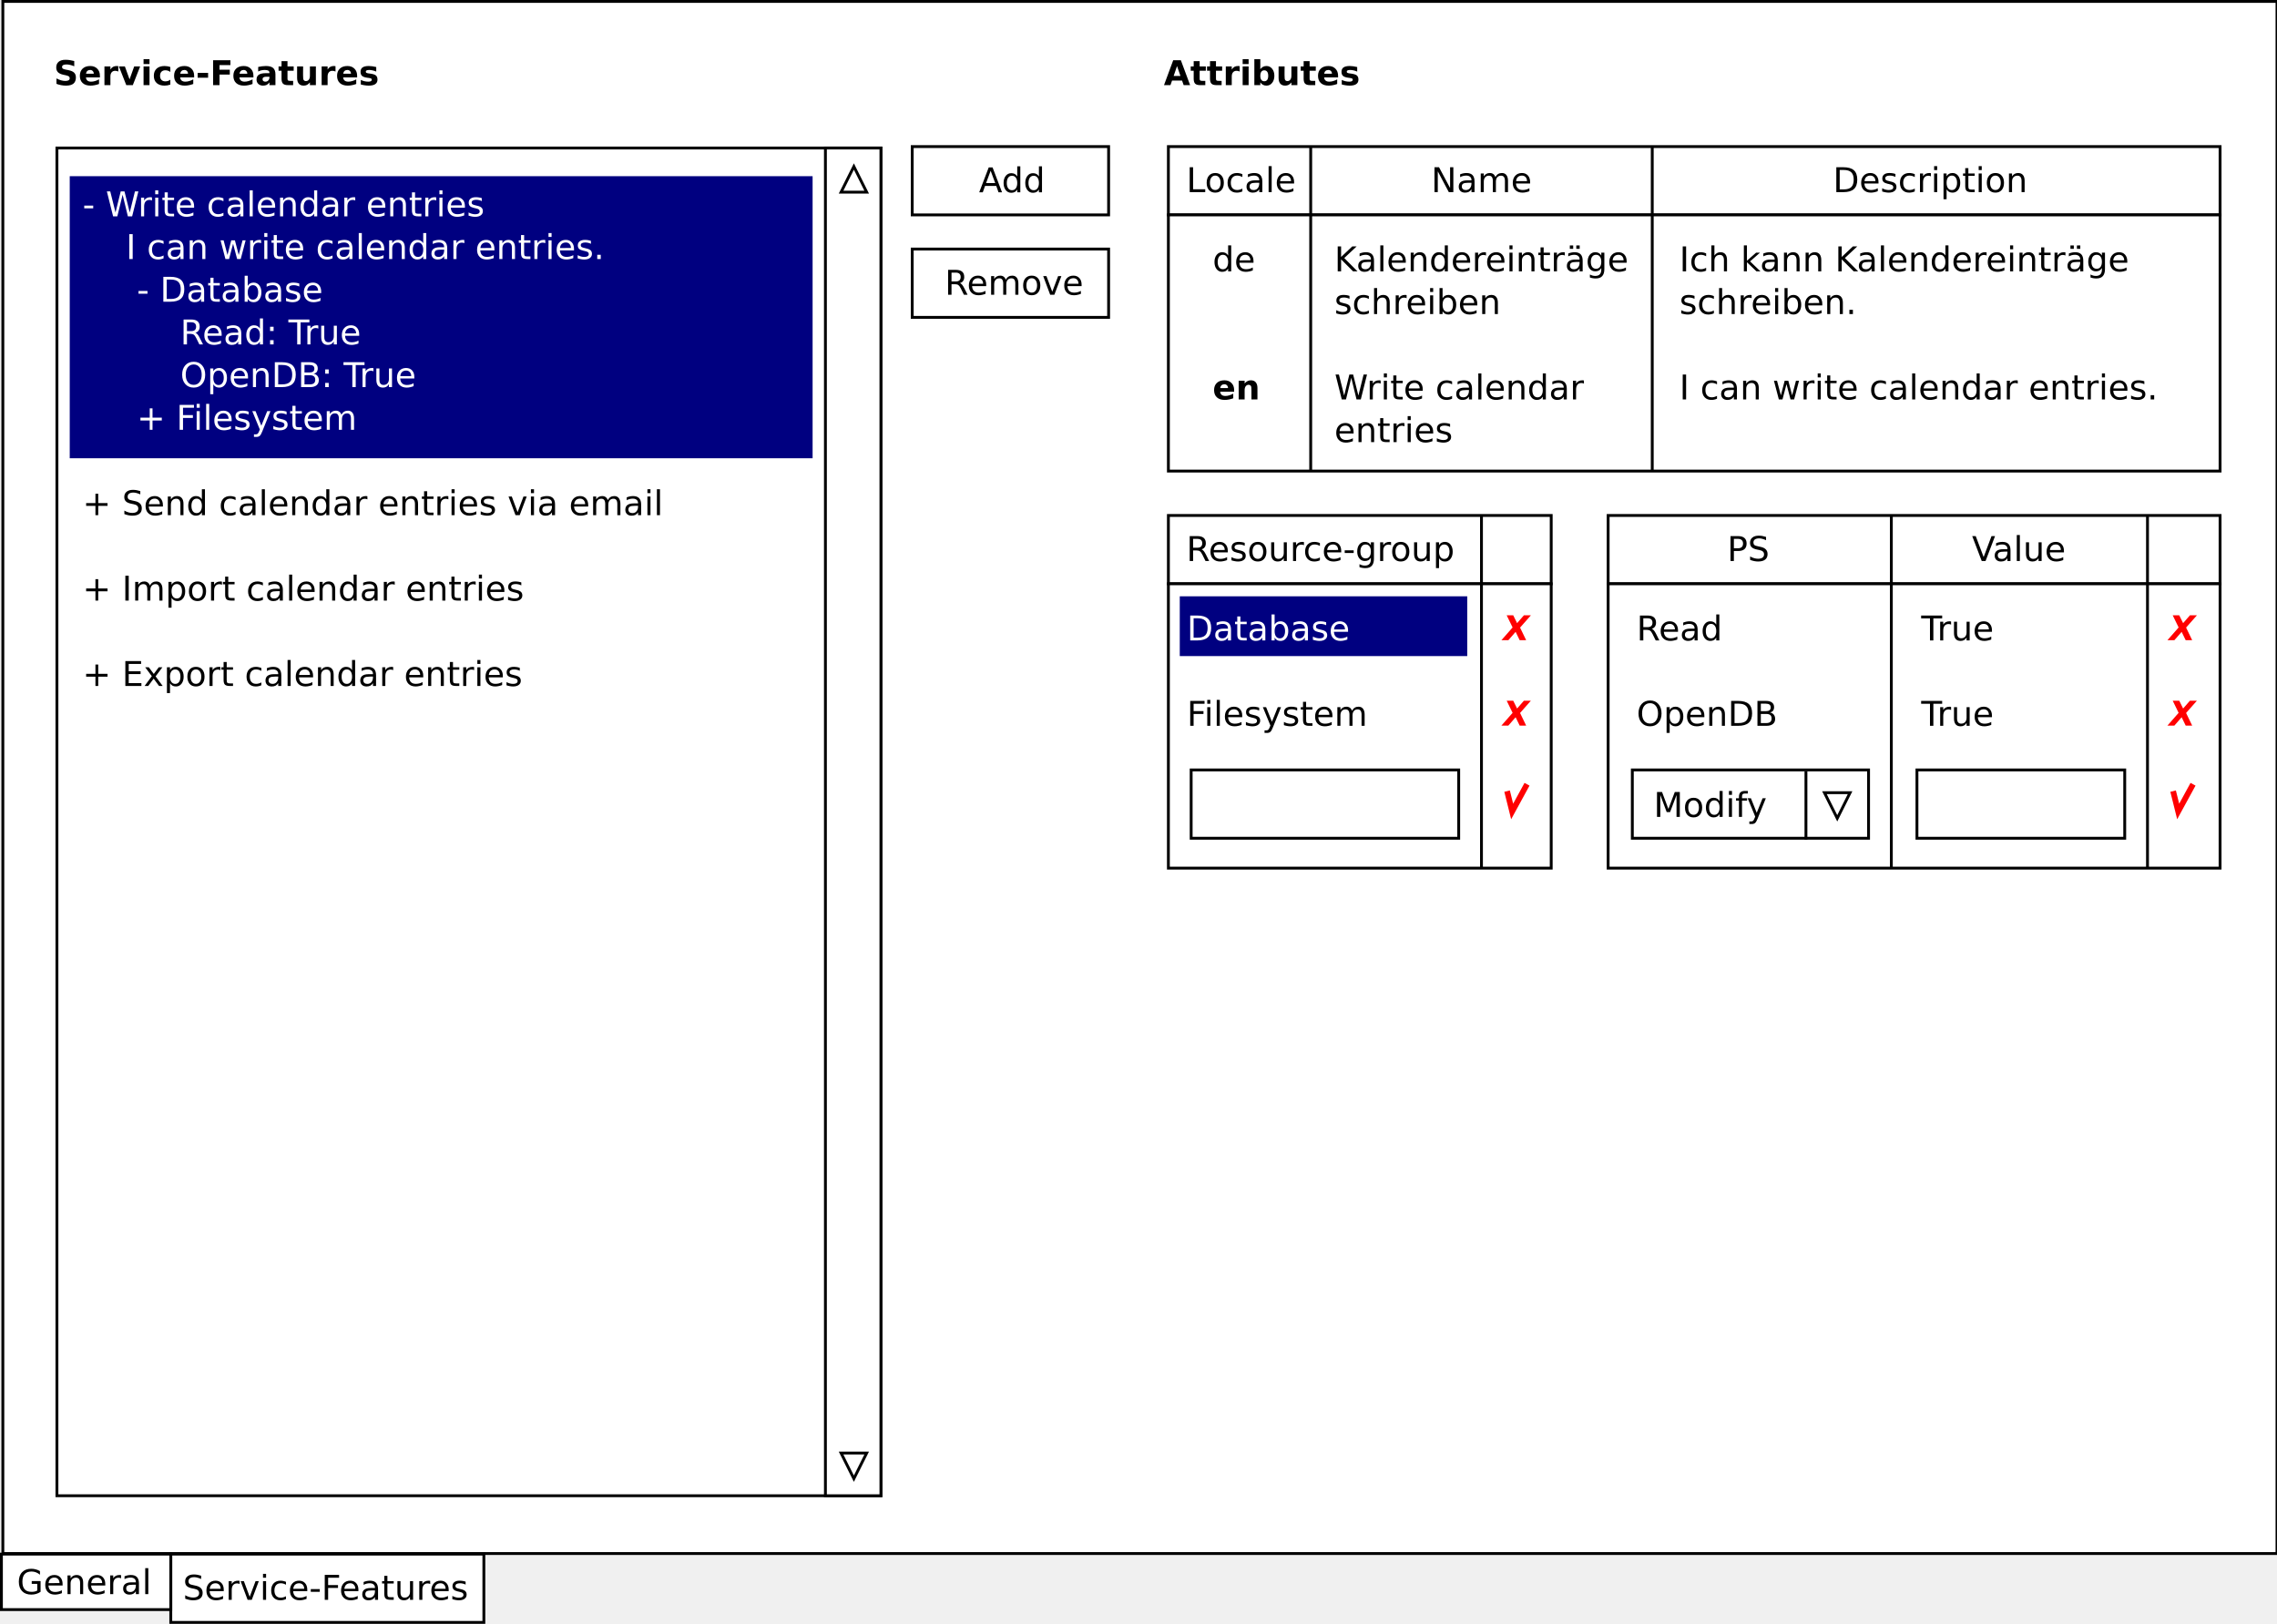
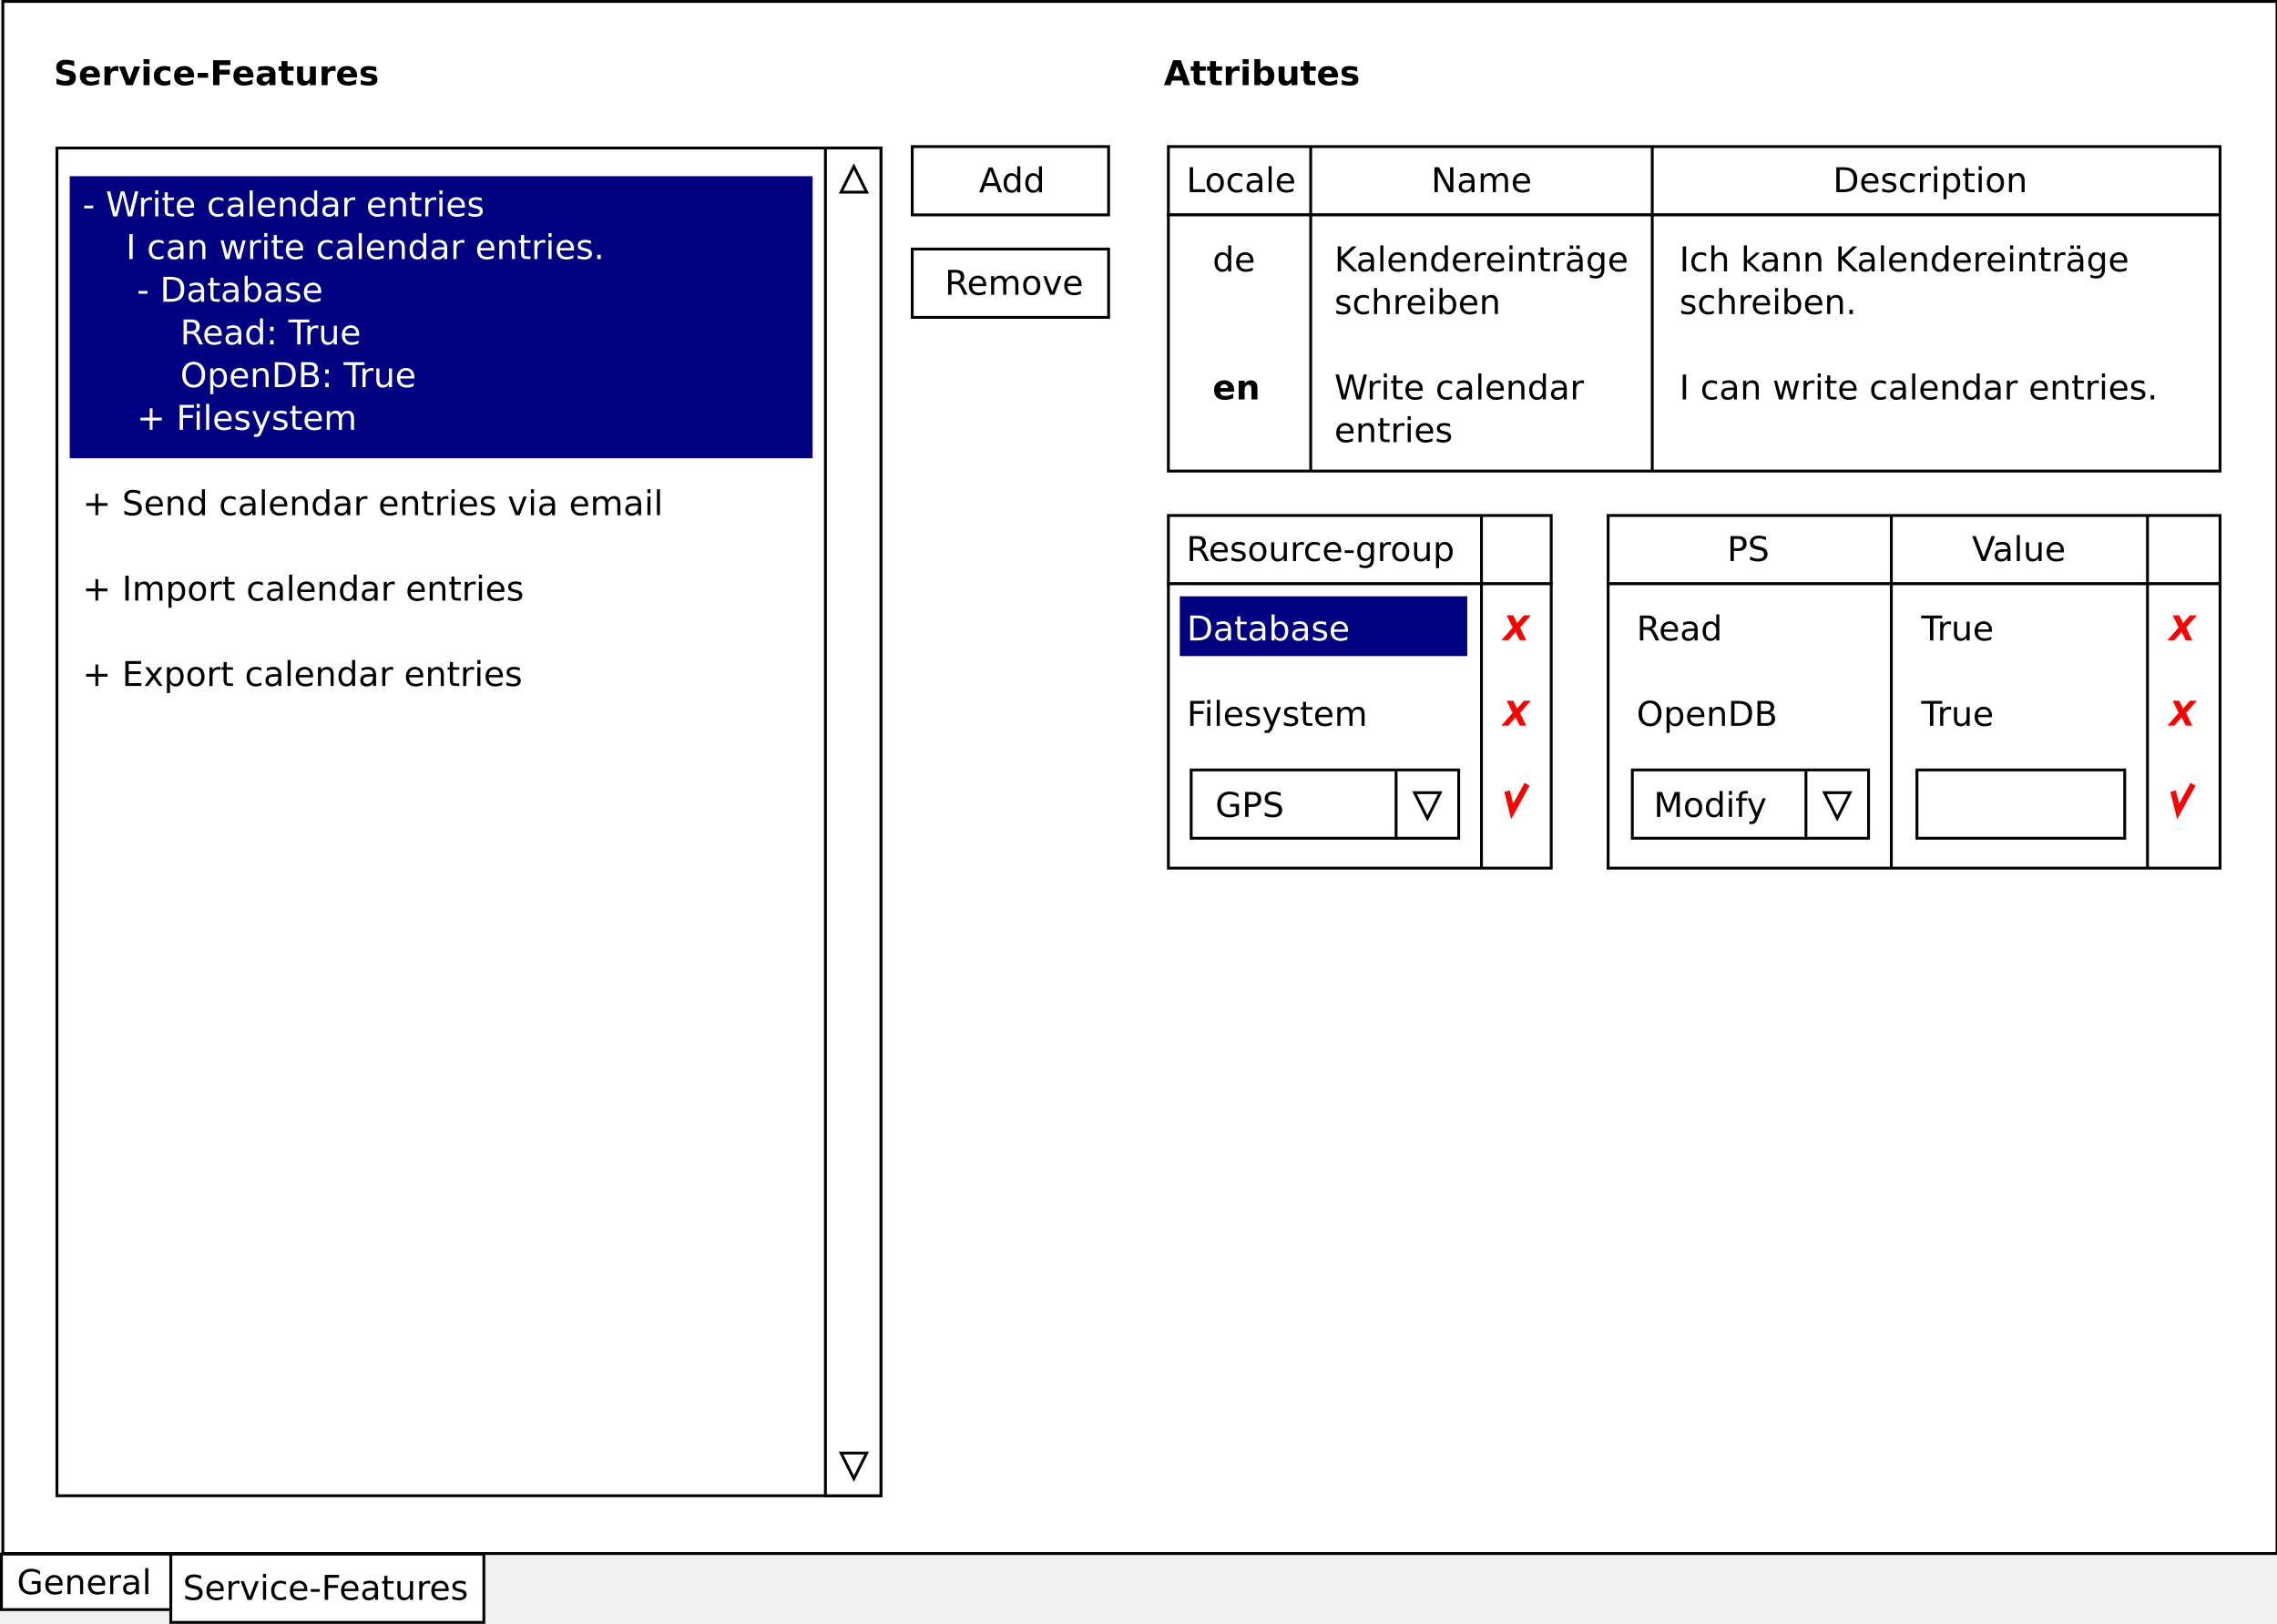
<svg xmlns="http://www.w3.org/2000/svg" width="800" height="570.5" id="svg2" version="1.1">
  <defs id="defs4">
    </defs>
  <g id="layer1" transform="translate(106,-286.5622)" style="display:inline">
    <rect style="fill:#ffffff;fill-opacity:1;fill-rule:nonzero;stroke:#000000;stroke-width:1;stroke-linecap:butt;stroke-linejoin:miter;stroke-miterlimit:4;stroke-opacity:1;stroke-dasharray:none;stroke-dashoffset:0" id="rect2818" width="799" height="545.3" x="-105" y="287.062" />
    <g id="g3767" transform="translate(-386,35.7)">
      <rect y="796.862" x="340" height="24" width="110" id="rect3594" style="fill:#ffffff;fill-opacity:1;fill-rule:nonzero;stroke:#000000;stroke-width:1;stroke-linecap:butt;stroke-linejoin:miter;stroke-miterlimit:4;stroke-opacity:1;stroke-dasharray:none;stroke-dashoffset:0" />
      <rect style="fill:#ffffff;fill-opacity:1;fill-rule:nonzero;stroke:#000000;stroke-width:1;stroke-linecap:butt;stroke-linejoin:miter;stroke-miterlimit:4;stroke-opacity:1;stroke-dasharray:none;stroke-dashoffset:0" id="rect3596" width="59.5" height="19.5" x="280.5" y="796.862" />
      <text id="text3602" y="812.921" x="344.245" style="font-size:40px;font-style:normal;font-weight:normal;fill:#000000;fill-opacity:1;stroke:none;font-family:Bauhaus 93;-inkscape-font-specification:Bauhaus 93" xml:space="preserve">
        <tspan style="font-size:12px;font-family:DejaVu Sans;-inkscape-font-specification:DejaVu Sans" y="812.921" x="344.245" id="tspan3604">Service-Features</tspan>
      </text>
      <text xml:space="preserve" style="font-size:40px;font-style:normal;font-weight:normal;fill:#000000;fill-opacity:1;stroke:none;font-family:Bauhaus 93;-inkscape-font-specification:Bauhaus 93" x="285.945" y="810.921" id="text3606">
        <tspan id="tspan3608" x="285.945" y="810.921" style="font-size:12px;font-family:DejaVu Sans;-inkscape-font-specification:DejaVu Sans">General</tspan>
      </text>
    </g>
  </g>
  <g id="layer2" style="display:inline" transform="translate(106,-3.700017)">
    <text xml:space="preserve" style="font-size:40px;font-style:normal;font-weight:normal;fill:#000000;fill-opacity:1;stroke:none;font-family:Bauhaus 93;-inkscape-font-specification:Bauhaus 93" x="-87.102" y="33.61" id="text3618">
      <tspan id="tspan3620" x="-87.102" y="33.61" style="font-size:12px;font-weight:bold;font-family:DejaVu Sans;-inkscape-font-specification:DejaVu Sans Bold">Service-Features</tspan>
    </text>
    <rect y="55.2" x="304.5" height="24" width="369.5" id="rect2986" style="fill:#ffffff;fill-opacity:1;fill-rule:nonzero;stroke:#000000;stroke-width:1;stroke-linecap:butt;stroke-linejoin:miter;stroke-miterlimit:4;stroke-opacity:1;stroke-dasharray:none;stroke-dashoffset:0;display:inline" />
    <rect style="fill:#ffffff;fill-opacity:1;fill-rule:nonzero;stroke:#000000;stroke-width:1;stroke-linecap:butt;stroke-linejoin:miter;stroke-miterlimit:4;stroke-opacity:1;stroke-dasharray:none;stroke-dashoffset:0;display:inline" id="rect2988" width="369.5" height="90" x="304.5" y="79.2" />
    <text xml:space="preserve" style="font-size:40px;font-style:normal;font-weight:normal;fill:#000000;fill-opacity:1;stroke:none;font-family:Bauhaus 93;-inkscape-font-specification:Bauhaus 93" x="310.822" y="71.2" id="text2994">
      <tspan id="tspan2996" x="310.822" y="71.2" style="font-size:12px;font-weight:normal;font-family:DejaVu Sans;-inkscape-font-specification:DejaVu Sans">Locale</tspan>
    </text>
    <text id="text2998" y="99.03" x="320.038" style="font-size:40px;font-style:normal;font-weight:normal;fill:#000000;fill-opacity:1;stroke:none;font-family:Bauhaus 93;-inkscape-font-specification:Bauhaus 93" xml:space="preserve">
      <tspan style="font-size:12px;font-weight:normal;font-family:DejaVu Sans;-inkscape-font-specification:DejaVu Sans" y="99.03" x="320.038" id="tspan3000">de</tspan>
      <tspan style="font-size:12px;font-weight:normal;font-family:DejaVu Sans;-inkscape-font-specification:DejaVu Sans" y="114.03" x="320.038" id="tspan3070" />
      <tspan style="font-size:12px;font-weight:normal;font-family:DejaVu Sans;-inkscape-font-specification:DejaVu Sans" y="129.03" x="320.038" id="tspan3002" />
      <tspan style="font-size:12px;font-weight:bold;font-family:DejaVu Sans;-inkscape-font-specification:DejaVu Sans Bold" y="144.03" x="320.038" id="tspan3004">en</tspan>
    </text>
    <path style="fill:none;stroke:#000000;stroke-width:1px;stroke-linecap:butt;stroke-linejoin:miter;stroke-opacity:1" d="m 354.5,169.2 0,-113.994" id="path3006" />
    <text id="text3008" y="71.2" x="396.822" style="font-size:40px;font-style:normal;font-weight:normal;fill:#000000;fill-opacity:1;stroke:none;font-family:Bauhaus 93;-inkscape-font-specification:Bauhaus 93" xml:space="preserve">
      <tspan style="font-size:12px;font-weight:normal;font-family:DejaVu Sans;-inkscape-font-specification:DejaVu Sans" y="71.2" x="396.822" id="tspan3010">Name</tspan>
    </text>
    <text xml:space="preserve" style="font-size:40px;font-style:normal;font-weight:normal;fill:#000000;fill-opacity:1;stroke:none;font-family:Bauhaus 93;-inkscape-font-specification:Bauhaus 93" x="538" y="71.2" id="text3012">
      <tspan id="tspan3014" x="538" y="71.2" style="font-size:12px;font-weight:normal;font-family:DejaVu Sans;-inkscape-font-specification:DejaVu Sans">Description</tspan>
    </text>
    <path id="path3016" d="m 474.5,169.2 0,-113.994" style="fill:none;stroke:#000000;stroke-width:1px;stroke-linecap:butt;stroke-linejoin:miter;stroke-opacity:1" />
    <text xml:space="preserve" style="font-size:40px;font-style:normal;font-weight:normal;fill:#000000;fill-opacity:1;stroke:none;font-family:Bauhaus 93;-inkscape-font-specification:Bauhaus 93" x="362.822" y="99.03" id="text3024">
      <tspan id="tspan3030" x="362.822" y="99.03" style="font-size:12px;font-weight:normal;font-family:DejaVu Sans;-inkscape-font-specification:DejaVu Sans">Kalendereinträge</tspan>
      <tspan id="tspan2939" x="362.822" y="114.03" style="font-size:12px;font-weight:normal;font-family:DejaVu Sans;-inkscape-font-specification:DejaVu Sans">schreiben</tspan>
      <tspan id="tspan2949" x="362.822" y="129.03" style="font-size:12px;font-weight:normal;font-family:DejaVu Sans;-inkscape-font-specification:DejaVu Sans" />
      <tspan x="362.822" y="144.03" style="font-size:12px;font-weight:normal;font-family:DejaVu Sans;-inkscape-font-specification:DejaVu Sans" id="tspan3038">Write calendar</tspan>
      <tspan id="tspan2953" x="362.822" y="159.03" style="font-size:12px;font-weight:normal;font-family:DejaVu Sans;-inkscape-font-specification:DejaVu Sans">entries</tspan>
    </text>
    <text id="text3040" y="99.03" x="484.035" style="font-size:40px;font-style:normal;font-weight:normal;fill:#000000;fill-opacity:1;stroke:none;font-family:Bauhaus 93;-inkscape-font-specification:Bauhaus 93" xml:space="preserve">
      <tspan id="tspan3029" style="font-size:12px;font-weight:normal;font-family:DejaVu Sans;-inkscape-font-specification:DejaVu Sans" y="99.03" x="484.035">Ich kann Kalendereinträge </tspan>
      <tspan id="tspan2969" style="font-size:12px;font-weight:normal;font-family:DejaVu Sans;-inkscape-font-specification:DejaVu Sans" y="114.03" x="484.035">schreiben.</tspan>
      <tspan id="tspan2971" style="font-size:12px;font-weight:normal;font-family:DejaVu Sans;-inkscape-font-specification:DejaVu Sans" y="129.03" x="484.035" />
      <tspan id="tspan2975" style="font-size:12px;font-weight:normal;font-family:DejaVu Sans;-inkscape-font-specification:DejaVu Sans" y="144.03" x="484.035">I can write calendar entries.</tspan>
    </text>
    <rect y="55.7" x="-86" height="473.5" width="289.5" id="rect3700" style="fill:#ffffff;fill-opacity:1;fill-rule:nonzero;stroke:#000000;stroke-width:1;stroke-linecap:butt;stroke-linejoin:miter;stroke-miterlimit:4;stroke-opacity:1;stroke-dasharray:none;stroke-dashoffset:0;display:inline" />
    <g id="g2953" transform="translate(40,-88.5)">
      <g id="g3743" transform="translate(-273,-222.3)" style="display:inline">
        <rect y="366" x="447.5" height="24" width="69" id="rect3745" style="fill:#ffffff;fill-opacity:1;fill-rule:nonzero;stroke:#000000;stroke-width:1;stroke-linecap:butt;stroke-linejoin:miter;stroke-miterlimit:4;stroke-opacity:1;stroke-dasharray:none;stroke-dashoffset:0;display:inline" />
        <text id="text3747" y="382.059" x="470.945" style="font-size:40px;font-style:normal;font-weight:normal;fill:#000000;fill-opacity:1;stroke:none;display:inline;font-family:Bauhaus 93;-inkscape-font-specification:Bauhaus 93" xml:space="preserve">
          <tspan style="font-size:12px;font-family:DejaVu Sans;-inkscape-font-specification:DejaVu Sans" y="382.059" x="470.945" id="tspan3749">Add</tspan>
        </text>
      </g>
      <rect style="fill:#ffffff;fill-opacity:1;fill-rule:nonzero;stroke:#000000;stroke-width:1;stroke-linecap:butt;stroke-linejoin:miter;stroke-miterlimit:4;stroke-opacity:1;stroke-dasharray:none;stroke-dashoffset:0;display:inline" id="rect2866" width="69" height="24" x="174.5" y="179.7" />
      <text xml:space="preserve" style="font-size:40px;font-style:normal;font-weight:normal;fill:#000000;fill-opacity:1;stroke:none;display:inline;font-family:Bauhaus 93;-inkscape-font-specification:Bauhaus 93" x="185.945" y="195.759" id="text2868">
        <tspan id="tspan2870" x="185.945" y="195.759" style="font-size:12px;font-family:DejaVu Sans;-inkscape-font-specification:DejaVu Sans">Remove</tspan>
      </text>
    </g>
    <rect style="fill:#ffffff;fill-opacity:1;fill-rule:nonzero;stroke:#000000;stroke-width:1;stroke-linecap:butt;stroke-linejoin:miter;stroke-miterlimit:4;stroke-opacity:1;stroke-dasharray:none;stroke-dashoffset:0;display:inline" id="rect3781" width="19.5" height="473.5" x="184" y="55.7" />
    <path style="fill:none;stroke:#000000;stroke-width:1px;stroke-linecap:butt;stroke-linejoin:miter;stroke-opacity:1;display:inline" d="m 189.5,71.2 4.5,-9 4.5,9 -9,0 z" id="path3789" />
    <path id="path3791" d="m 189.5,514.2 4.5,9 4.5,-9 -9,0 z" style="fill:none;stroke:#000000;stroke-width:1px;stroke-linecap:butt;stroke-linejoin:miter;stroke-opacity:1;display:inline" />
    <rect style="fill:#000080;fill-opacity:1;fill-rule:nonzero;stroke:#000080;stroke-width:1;stroke-linecap:butt;stroke-linejoin:miter;stroke-miterlimit:4;stroke-opacity:1;stroke-dasharray:none;stroke-dashoffset:0" id="rect3152" width="260" height="98.1" x="-81" y="66.1" />
    <text id="text3793" y="79.7" x="-77" style="font-size:40px;font-style:normal;font-weight:normal;fill:#000000;fill-opacity:1;stroke:none;display:inline;font-family:Bauhaus 93;-inkscape-font-specification:Bauhaus 93" xml:space="preserve">
      <tspan style="font-size:12px;font-weight:normal;fill:#ffffff;font-family:DejaVu Sans;-inkscape-font-specification:DejaVu Sans" y="79.7" x="-77" id="tspan2900">- Write calendar entries</tspan>
      <tspan style="font-size:12px;font-weight:normal;fill:#ffffff;font-family:DejaVu Sans;-inkscape-font-specification:DejaVu Sans" y="94.7" x="-77" id="tspan2906">    I can write calendar entries.</tspan>
      <tspan style="font-size:12px;font-weight:normal;fill:#ffffff;font-family:DejaVu Sans;-inkscape-font-specification:DejaVu Sans" y="109.7" x="-77" id="tspan2910">     - Database</tspan>
      <tspan style="font-size:12px;font-weight:normal;fill:#ffffff;font-family:DejaVu Sans;-inkscape-font-specification:DejaVu Sans" y="124.7" x="-77" id="tspan2912">         Read: True</tspan>
      <tspan style="font-size:12px;font-weight:normal;fill:#ffffff;font-family:DejaVu Sans;-inkscape-font-specification:DejaVu Sans" y="139.7" x="-77" id="tspan2914">         OpenDB: True</tspan>
      <tspan style="font-size:12px;font-weight:normal;fill:#ffffff;font-family:DejaVu Sans;-inkscape-font-specification:DejaVu Sans" y="154.7" x="-77" id="tspan2897">     + Filesystem</tspan>
      <tspan style="font-size:12px;font-weight:normal;fill:#ffffff;font-family:DejaVu Sans;-inkscape-font-specification:DejaVu Sans" y="169.7" x="-77" id="tspan2932" />
      <tspan style="font-size:12px;font-weight:normal;font-family:DejaVu Sans;-inkscape-font-specification:DejaVu Sans" y="184.7" x="-77" id="tspan2899">+ Send calendar entries via email</tspan>
      <tspan style="font-size:12px;font-weight:normal;font-family:DejaVu Sans;-inkscape-font-specification:DejaVu Sans" y="199.7" x="-77" id="tspan2907" />
      <tspan style="font-size:12px;font-weight:normal;font-family:DejaVu Sans;-inkscape-font-specification:DejaVu Sans" y="214.7" x="-77" id="tspan2901">+ Import calendar entries</tspan>
      <tspan style="font-size:12px;font-weight:normal;font-family:DejaVu Sans;-inkscape-font-specification:DejaVu Sans" y="229.7" x="-77" id="tspan2909" />
      <tspan style="font-size:12px;font-weight:normal;font-family:DejaVu Sans;-inkscape-font-specification:DejaVu Sans" y="244.7" x="-77" id="tspan2905">+ Export calendar entries</tspan>
    </text>
    <text id="text3926" y="33.61" x="302.898" style="font-size:40px;font-style:normal;font-weight:normal;fill:#000000;fill-opacity:1;stroke:none;font-family:Bauhaus 93;-inkscape-font-specification:Bauhaus 93" xml:space="preserve">
      <tspan style="font-size:12px;font-weight:bold;font-family:DejaVu Sans;-inkscape-font-specification:DejaVu Sans Bold" y="33.61" x="302.898" id="tspan3928">Attributes</tspan>
    </text>
    <g id="g3423" transform="translate(0,4.499962)">
      <g style="display:inline" id="g2879" transform="translate(798.046,33.65096)">
        <rect style="fill:#ffffff;fill-opacity:1;fill-rule:nonzero;stroke:#000000;stroke-width:1;stroke-linecap:butt;stroke-linejoin:miter;stroke-miterlimit:4;stroke-opacity:1;stroke-dasharray:none;stroke-dashoffset:0;display:inline" id="rect2986-7" width="134.5" height="24" x="-493.546" y="146.649" />
        <rect y="170.649" x="-493.546" height="99.9" width="134.5" id="rect2988-4" style="fill:#ffffff;fill-opacity:1;fill-rule:nonzero;stroke:#000000;stroke-width:1;stroke-linecap:butt;stroke-linejoin:miter;stroke-miterlimit:4;stroke-opacity:1;stroke-dasharray:none;stroke-dashoffset:0;display:inline" />
        <text xml:space="preserve" style="font-size:40px;font-style:normal;font-weight:normal;fill:#000000;fill-opacity:1;stroke:none;font-family:Bauhaus 93;-inkscape-font-specification:Bauhaus 93" x="-487.224" y="162.649" id="text3008-5">
          <tspan id="tspan3010-1" x="-487.224" y="162.649" style="font-size:12px;font-weight:normal;font-family:DejaVu Sans;-inkscape-font-specification:DejaVu Sans">Resource-group</tspan>
        </text>
        <rect y="236.049" x="-485.546" height="24" width="94" id="rect3088" style="fill:#ffffff;fill-opacity:1;fill-rule:nonzero;stroke:#000000;stroke-width:1;stroke-linecap:butt;stroke-linejoin:miter;stroke-miterlimit:4;stroke-opacity:1;stroke-dasharray:none;stroke-dashoffset:0;display:inline" />
        <path style="fill:none;stroke:#000000;stroke-width:1px;stroke-linecap:butt;stroke-linejoin:miter;stroke-opacity:1" d="m -383.546,270.549 0,-123.894" id="path3092" />
        <text id="text3094" y="190.479" x="-375.937" style="font-size:40px;font-style:normal;font-weight:normal;fill:#ff0000;fill-opacity:1;stroke:none;font-family:Bauhaus 93;-inkscape-font-specification:Bauhaus 93" xml:space="preserve">
          <tspan style="font-size:12px;font-style:italic;font-weight:bold;fill:#ff0000;font-family:DejaVu Sans;-inkscape-font-specification:DejaVu Sans Bold Italic" y="190.479" x="-375.937" id="tspan3102">X</tspan>
          <tspan id="tspan3116" style="font-size:12px;font-style:italic;font-weight:bold;fill:#ff0000;font-family:DejaVu Sans;-inkscape-font-specification:DejaVu Sans Bold Italic" y="205.479" x="-375.937" />
          <tspan style="font-size:12px;font-style:italic;font-weight:bold;fill:#ff0000;font-family:DejaVu Sans;-inkscape-font-specification:DejaVu Sans Bold Italic" y="220.479" x="-375.937" id="tspan3090">X</tspan>
        </text>
        <path id="path3142" d="m -374.546,243.491 1.779,7.158 5.221,-9.568" style="fill:none;stroke:#ff0000;stroke-width:2;stroke-linecap:butt;stroke-linejoin:miter;stroke-miterlimit:4;stroke-opacity:1;stroke-dasharray:none" />
      </g>
      <rect style="fill:#000080;fill-opacity:1;fill-rule:nonzero;stroke:#000080;stroke-width:1;stroke-linecap:butt;stroke-linejoin:miter;stroke-miterlimit:4;stroke-opacity:1;stroke-dasharray:none;stroke-dashoffset:0" id="rect3138" width="100" height="20" x="309" y="209.2" />
      <text xml:space="preserve" style="font-size:40px;font-style:normal;font-weight:normal;fill:#ff0000;fill-opacity:1;stroke:none;display:inline;font-family:Bauhaus 93;-inkscape-font-specification:Bauhaus 93" x="311" y="224.2" id="text3171-5">
        <tspan id="tspan3173-4" x="311" y="224.2" style="font-size:12px;font-weight:normal;fill:#ffffff;font-family:DejaVu Sans;-inkscape-font-specification:DejaVu Sans">Database</tspan>
        <tspan id="tspan3175-3" x="311" y="239.2" style="font-size:12px;font-weight:normal;fill:#ff0000;font-family:DejaVu Sans;-inkscape-font-specification:DejaVu Sans" />
        <tspan x="311" y="254.2" style="font-size:12px;font-weight:normal;fill:#000000;font-family:DejaVu Sans;-inkscape-font-specification:DejaVu Sans" id="tspan3177-1">Filesystem</tspan>
      </text>
    </g>
-     <g id="g3442" transform="translate(166,0)">
-       <g transform="translate(798.046,33.65096)" id="g3444" style="display:inline">
-         <rect y="151.149" x="-505.046" height="24" width="215" id="rect3446" style="fill:#ffffff;fill-opacity:1;fill-rule:nonzero;stroke:#000000;stroke-width:1;stroke-linecap:butt;stroke-linejoin:miter;stroke-miterlimit:4;stroke-opacity:1;stroke-dasharray:none;stroke-dashoffset:0;display:inline" />
-         <rect style="fill:#ffffff;fill-opacity:1;fill-rule:nonzero;stroke:#000000;stroke-width:1;stroke-linecap:butt;stroke-linejoin:miter;stroke-miterlimit:4;stroke-opacity:1;stroke-dasharray:none;stroke-dashoffset:0;display:inline" id="rect3448" width="215" height="99.9" x="-505.046" y="175.149" />
-         <text id="text3450" y="167.149" x="-463.224" style="font-size:40px;font-style:normal;font-weight:normal;fill:#000000;fill-opacity:1;stroke:none;font-family:Bauhaus 93;-inkscape-font-specification:Bauhaus 93" xml:space="preserve">
-           <tspan style="font-size:12px;font-weight:normal;font-family:DejaVu Sans;-inkscape-font-specification:DejaVu Sans" y="167.149" x="-463.224" id="tspan3452">PS</tspan>
-         </text>
-         <rect style="fill:#ffffff;fill-opacity:1;fill-rule:nonzero;stroke:#000000;stroke-width:1;stroke-linecap:butt;stroke-linejoin:miter;stroke-miterlimit:4;stroke-opacity:1;stroke-dasharray:none;stroke-dashoffset:0;display:inline" id="rect3454" width="83" height="24" x="-496.546" y="240.549" />
-         <path id="path3456" d="m -405.546,275.049 0,-123.894" style="fill:none;stroke:#000000;stroke-width:1px;stroke-linecap:butt;stroke-linejoin:miter;stroke-opacity:1" />
-         <text xml:space="preserve" style="font-size:40px;font-style:normal;font-weight:normal;fill:#ff0000;fill-opacity:1;stroke:none;font-family:Bauhaus 93;-inkscape-font-specification:Bauhaus 93" x="-307.937" y="194.979" id="text3458">
-           <tspan id="tspan3460" x="-307.937" y="194.979" style="font-size:12px;font-style:italic;font-weight:bold;fill:#ff0000;font-family:DejaVu Sans;-inkscape-font-specification:DejaVu Sans Bold Italic">X</tspan>
-           <tspan x="-307.937" y="209.979" style="font-size:12px;font-style:italic;font-weight:bold;fill:#ff0000;font-family:DejaVu Sans;-inkscape-font-specification:DejaVu Sans Bold Italic" id="tspan3462" />
-           <tspan id="tspan3464" x="-307.937" y="224.979" style="font-size:12px;font-style:italic;font-weight:bold;fill:#ff0000;font-family:DejaVu Sans;-inkscape-font-specification:DejaVu Sans Bold Italic">X</tspan>
-         </text>
-         <path style="fill:none;stroke:#ff0000;stroke-width:2;stroke-linecap:butt;stroke-linejoin:miter;stroke-miterlimit:4;stroke-opacity:1;stroke-dasharray:none" d="m -306.546,247.991 1.779,7.158 5.221,-9.568" id="path3466" />
-         <text xml:space="preserve" style="font-size:40px;font-style:normal;font-weight:normal;fill:#000000;fill-opacity:1;stroke:none;font-family:Bauhaus 93;-inkscape-font-specification:Bauhaus 93" x="-377.224" y="167.149" id="text3478">
-           <tspan id="tspan3480" x="-377.224" y="167.149" style="font-size:12px;font-weight:normal;font-family:DejaVu Sans;-inkscape-font-specification:DejaVu Sans">Value</tspan>
-         </text>
-         <path style="fill:none;stroke:#000000;stroke-width:1px;stroke-linecap:butt;stroke-linejoin:miter;stroke-opacity:1" d="m -315.546,275.049 0,-123.894" id="path3482" />
-         <rect y="240.549" x="-396.546" height="24" width="73" id="rect3500" style="fill:#ffffff;fill-opacity:1;fill-rule:nonzero;stroke:#000000;stroke-width:1;stroke-linecap:butt;stroke-linejoin:miter;stroke-miterlimit:4;stroke-opacity:1;stroke-dasharray:none;stroke-dashoffset:0;display:inline" />
-         <path style="fill:none;stroke:#000000;stroke-width:1px;stroke-linecap:butt;stroke-linejoin:miter;stroke-opacity:1" d="m -435.546,265.049 0,-24.038" id="path3541" />
-       </g>
-       <text id="text3470" y="228.7" x="303" style="font-size:40px;font-style:normal;font-weight:normal;fill:#ff0000;fill-opacity:1;stroke:none;display:inline;font-family:Bauhaus 93;-inkscape-font-specification:Bauhaus 93" xml:space="preserve">
-         <tspan style="font-size:12px;font-weight:normal;fill:#000000;font-family:DejaVu Sans;-inkscape-font-specification:DejaVu Sans" y="228.7" x="303" id="tspan3472">Read</tspan>
-         <tspan style="font-size:12px;font-weight:normal;fill:#000000;font-family:DejaVu Sans;-inkscape-font-specification:DejaVu Sans" y="243.7" x="303" id="tspan3474" />
-         <tspan id="tspan3476" style="font-size:12px;font-weight:normal;fill:#000000;font-family:DejaVu Sans;-inkscape-font-specification:DejaVu Sans" y="258.7" x="303">OpenDB</tspan>
-       </text>
-       <text xml:space="preserve" style="font-size:40px;font-style:normal;font-weight:normal;fill:#ff0000;fill-opacity:1;stroke:none;display:inline;font-family:Bauhaus 93;-inkscape-font-specification:Bauhaus 93" x="403" y="228.7" id="text3484">
-         <tspan x="403" y="228.7" style="font-size:12px;font-weight:normal;fill:#000000;font-family:DejaVu Sans;-inkscape-font-specification:DejaVu Sans" id="tspan3490">True</tspan>
-         <tspan x="403" y="243.7" style="font-size:12px;font-weight:normal;fill:#000000;font-family:DejaVu Sans;-inkscape-font-specification:DejaVu Sans" id="tspan3496" />
-         <tspan x="403" y="258.7" style="font-size:12px;font-weight:normal;fill:#000000;font-family:DejaVu Sans;-inkscape-font-specification:DejaVu Sans" id="tspan3498">True</tspan>
-       </text>
-       <text xml:space="preserve" style="font-size:40px;font-style:normal;font-weight:normal;fill:#ff0000;fill-opacity:1;stroke:none;display:inline;font-family:Bauhaus 93;-inkscape-font-specification:Bauhaus 93" x="309" y="290.7" id="text3543">
-         <tspan x="309" y="290.7" style="font-size:12px;font-weight:normal;fill:#000000;font-family:DejaVu Sans;-inkscape-font-specification:DejaVu Sans" id="tspan3549">Modify</tspan>
-       </text>
-     </g>
+     <rect y="184.8" x="459" height="24" width="215" id="rect3446" style="fill:#ffffff;fill-opacity:1;fill-rule:nonzero;stroke:#000000;stroke-width:1;stroke-linecap:butt;stroke-linejoin:miter;stroke-miterlimit:4;stroke-opacity:1;stroke-dasharray:none;stroke-dashoffset:0;display:inline" />
+     <rect style="fill:#ffffff;fill-opacity:1;fill-rule:nonzero;stroke:#000000;stroke-width:1;stroke-linecap:butt;stroke-linejoin:miter;stroke-miterlimit:4;stroke-opacity:1;stroke-dasharray:none;stroke-dashoffset:0;display:inline" id="rect3448" width="215" height="99.9" x="459" y="208.8" />
+     <text id="text3450" y="200.8" x="500.822" style="font-size:40px;font-style:normal;font-weight:normal;fill:#000000;fill-opacity:1;stroke:none;font-family:Bauhaus 93;-inkscape-font-specification:Bauhaus 93" xml:space="preserve">
+       <tspan style="font-size:12px;font-weight:normal;font-family:DejaVu Sans;-inkscape-font-specification:DejaVu Sans" y="200.8" x="500.822" id="tspan3452">PS</tspan>
+     </text>
+     <rect style="fill:#ffffff;fill-opacity:1;fill-rule:nonzero;stroke:#000000;stroke-width:1;stroke-linecap:butt;stroke-linejoin:miter;stroke-miterlimit:4;stroke-opacity:1;stroke-dasharray:none;stroke-dashoffset:0;display:inline" id="rect3454" width="83" height="24" x="467.5" y="274.2" />
+     <path id="path3456" d="m 558.5,308.7 0,-123.894" style="fill:none;stroke:#000000;stroke-width:1px;stroke-linecap:butt;stroke-linejoin:miter;stroke-opacity:1" />
+     <text xml:space="preserve" style="font-size:40px;font-style:normal;font-weight:normal;fill:#ff0000;fill-opacity:1;stroke:none;font-family:Bauhaus 93;-inkscape-font-specification:Bauhaus 93" x="656.109" y="228.63" id="text3458">
+       <tspan id="tspan3460" x="656.109" y="228.63" style="font-size:12px;font-style:italic;font-weight:bold;fill:#ff0000;font-family:DejaVu Sans;-inkscape-font-specification:DejaVu Sans Bold Italic">X</tspan>
+       <tspan x="656.109" y="243.63" style="font-size:12px;font-style:italic;font-weight:bold;fill:#ff0000;font-family:DejaVu Sans;-inkscape-font-specification:DejaVu Sans Bold Italic" id="tspan3462" />
+       <tspan id="tspan3464" x="656.109" y="258.63" style="font-size:12px;font-style:italic;font-weight:bold;fill:#ff0000;font-family:DejaVu Sans;-inkscape-font-specification:DejaVu Sans Bold Italic">X</tspan>
+     </text>
+     <path style="fill:none;stroke:#ff0000;stroke-width:2;stroke-linecap:butt;stroke-linejoin:miter;stroke-miterlimit:4;stroke-opacity:1;stroke-dasharray:none" d="m 657.5,281.642 1.779,7.158 5.221,-9.568" id="path3466" />
+     <text xml:space="preserve" style="font-size:40px;font-style:normal;font-weight:normal;fill:#000000;fill-opacity:1;stroke:none;font-family:Bauhaus 93;-inkscape-font-specification:Bauhaus 93" x="586.822" y="200.8" id="text3478">
+       <tspan id="tspan3480" x="586.822" y="200.8" style="font-size:12px;font-weight:normal;font-family:DejaVu Sans;-inkscape-font-specification:DejaVu Sans">Value</tspan>
+     </text>
+     <path style="fill:none;stroke:#000000;stroke-width:1px;stroke-linecap:butt;stroke-linejoin:miter;stroke-opacity:1" d="m 648.5,308.7 0,-123.894" id="path3482" />
+     <rect y="274.2" x="567.5" height="24" width="73" id="rect3500" style="fill:#ffffff;fill-opacity:1;fill-rule:nonzero;stroke:#000000;stroke-width:1;stroke-linecap:butt;stroke-linejoin:miter;stroke-miterlimit:4;stroke-opacity:1;stroke-dasharray:none;stroke-dashoffset:0;display:inline" />
+     <path style="fill:none;stroke:#000000;stroke-width:1px;stroke-linecap:butt;stroke-linejoin:miter;stroke-opacity:1" d="m 528.5,298.7 0,-24.038" id="path3541" />
+     <path id="path2939" d="m 384.5,298.7 0,-24.038" style="fill:none;stroke:#000000;stroke-width:1px;stroke-linecap:butt;stroke-linejoin:miter;stroke-opacity:1" />
+     <text xml:space="preserve" style="font-size:40px;font-style:normal;font-weight:normal;fill:#ff0000;fill-opacity:1;stroke:none;display:inline;font-family:Bauhaus 93;-inkscape-font-specification:Bauhaus 93" x="469" y="228.7" id="text3470">
+       <tspan id="tspan3472" x="469" y="228.7" style="font-size:12px;font-weight:normal;fill:#000000;font-family:DejaVu Sans;-inkscape-font-specification:DejaVu Sans">Read</tspan>
+       <tspan id="tspan3474" x="469" y="243.7" style="font-size:12px;font-weight:normal;fill:#000000;font-family:DejaVu Sans;-inkscape-font-specification:DejaVu Sans" />
+       <tspan x="469" y="258.7" style="font-size:12px;font-weight:normal;fill:#000000;font-family:DejaVu Sans;-inkscape-font-specification:DejaVu Sans" id="tspan3476">OpenDB</tspan>
+     </text>
+     <text id="text3484" y="228.7" x="569" style="font-size:40px;font-style:normal;font-weight:normal;fill:#ff0000;fill-opacity:1;stroke:none;display:inline;font-family:Bauhaus 93;-inkscape-font-specification:Bauhaus 93" xml:space="preserve">
+       <tspan id="tspan3490" style="font-size:12px;font-weight:normal;fill:#000000;font-family:DejaVu Sans;-inkscape-font-specification:DejaVu Sans" y="228.7" x="569">True</tspan>
+       <tspan id="tspan3496" style="font-size:12px;font-weight:normal;fill:#000000;font-family:DejaVu Sans;-inkscape-font-specification:DejaVu Sans" y="243.7" x="569" />
+       <tspan id="tspan3498" style="font-size:12px;font-weight:normal;fill:#000000;font-family:DejaVu Sans;-inkscape-font-specification:DejaVu Sans" y="258.7" x="569">True</tspan>
+     </text>
+     <text id="text3543" y="290.7" x="475" style="font-size:40px;font-style:normal;font-weight:normal;fill:#ff0000;fill-opacity:1;stroke:none;display:inline;font-family:Bauhaus 93;-inkscape-font-specification:Bauhaus 93" xml:space="preserve">
+       <tspan id="tspan3549" style="font-size:12px;font-weight:normal;fill:#000000;font-family:DejaVu Sans;-inkscape-font-specification:DejaVu Sans" y="290.7" x="475">Modify</tspan>
+     </text>
    <path style="fill:none;stroke:#000000;stroke-width:1px;stroke-linecap:butt;stroke-linejoin:miter;stroke-opacity:1;display:inline" d="m 535,282.2 4.5,9 4.5,-9 -9,0 z" id="path3539" />
+     <path id="path2941" d="m 391,282.2 4.5,9 4.5,-9 -9,0 z" style="fill:none;stroke:#000000;stroke-width:1px;stroke-linecap:butt;stroke-linejoin:miter;stroke-opacity:1;display:inline" />
+     <text xml:space="preserve" style="font-size:40px;font-style:normal;font-weight:normal;fill:#ff0000;fill-opacity:1;stroke:none;display:inline;font-family:Bauhaus 93;-inkscape-font-specification:Bauhaus 93" x="321" y="290.7" id="text2971">
+       <tspan x="321" y="290.7" style="font-size:12px;font-weight:normal;fill:#000000;font-family:DejaVu Sans;-inkscape-font-specification:DejaVu Sans" id="tspan2973">GPS</tspan>
+     </text>
  </g>
</svg>
